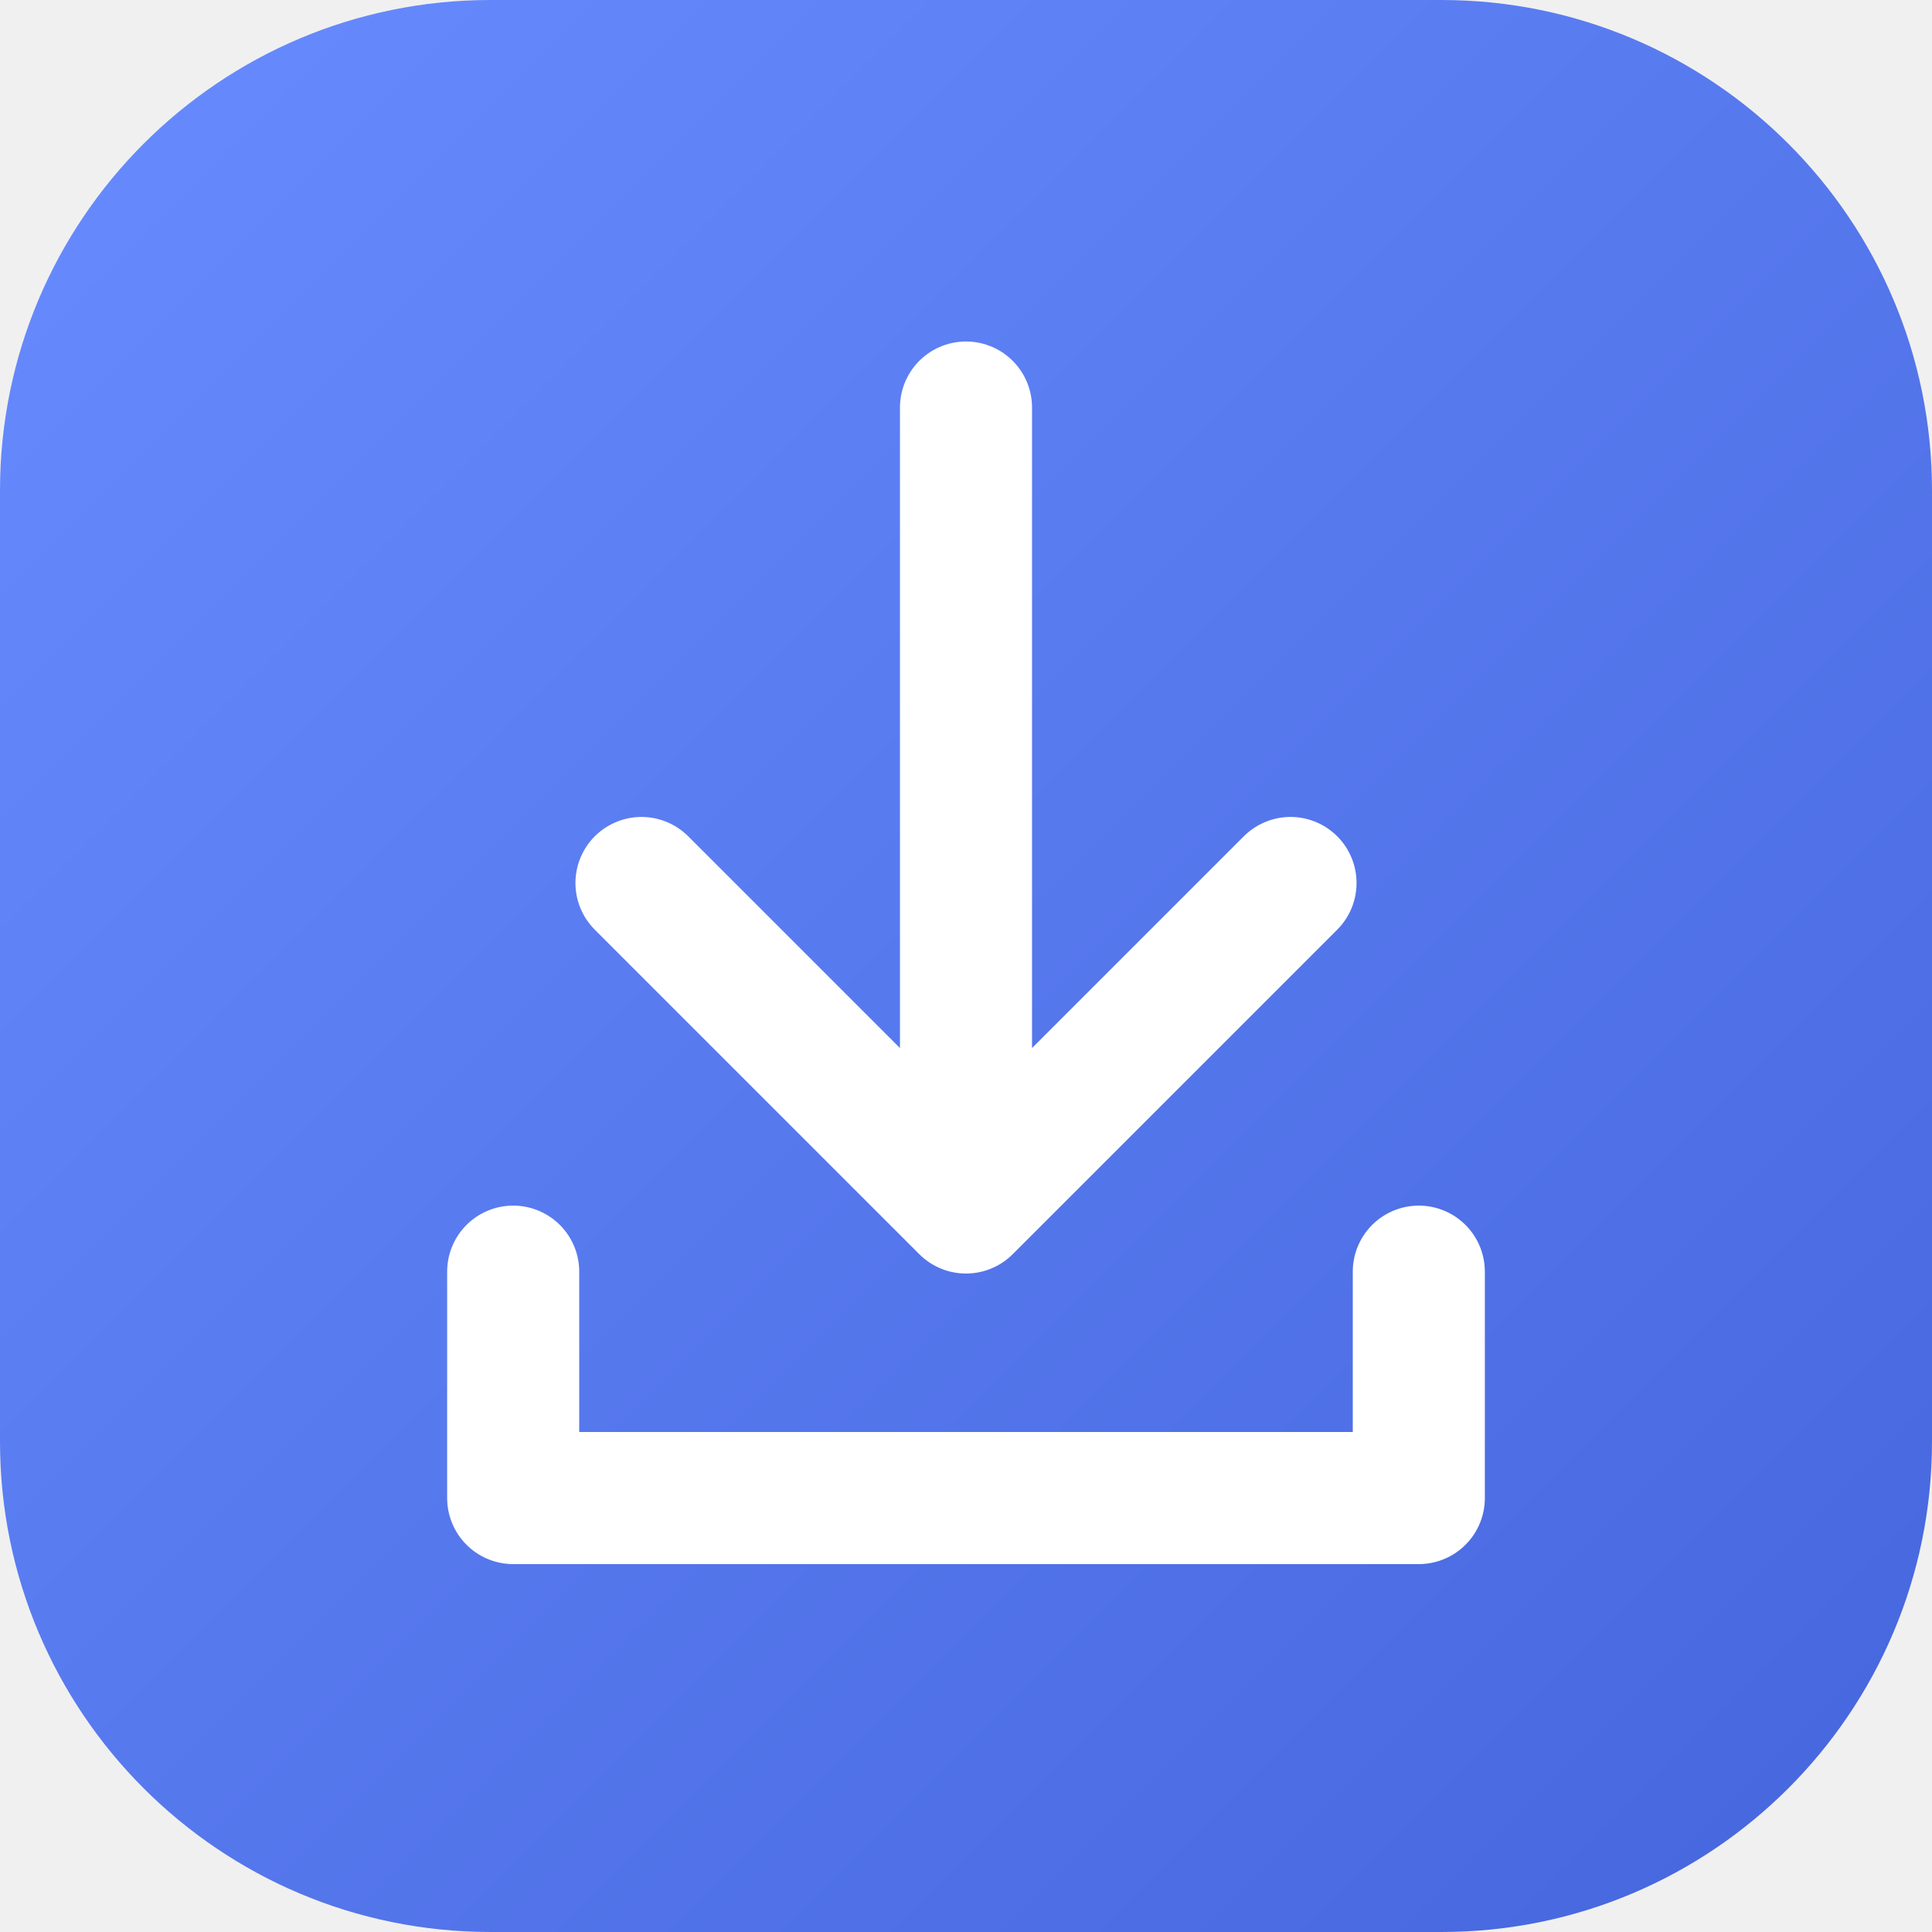
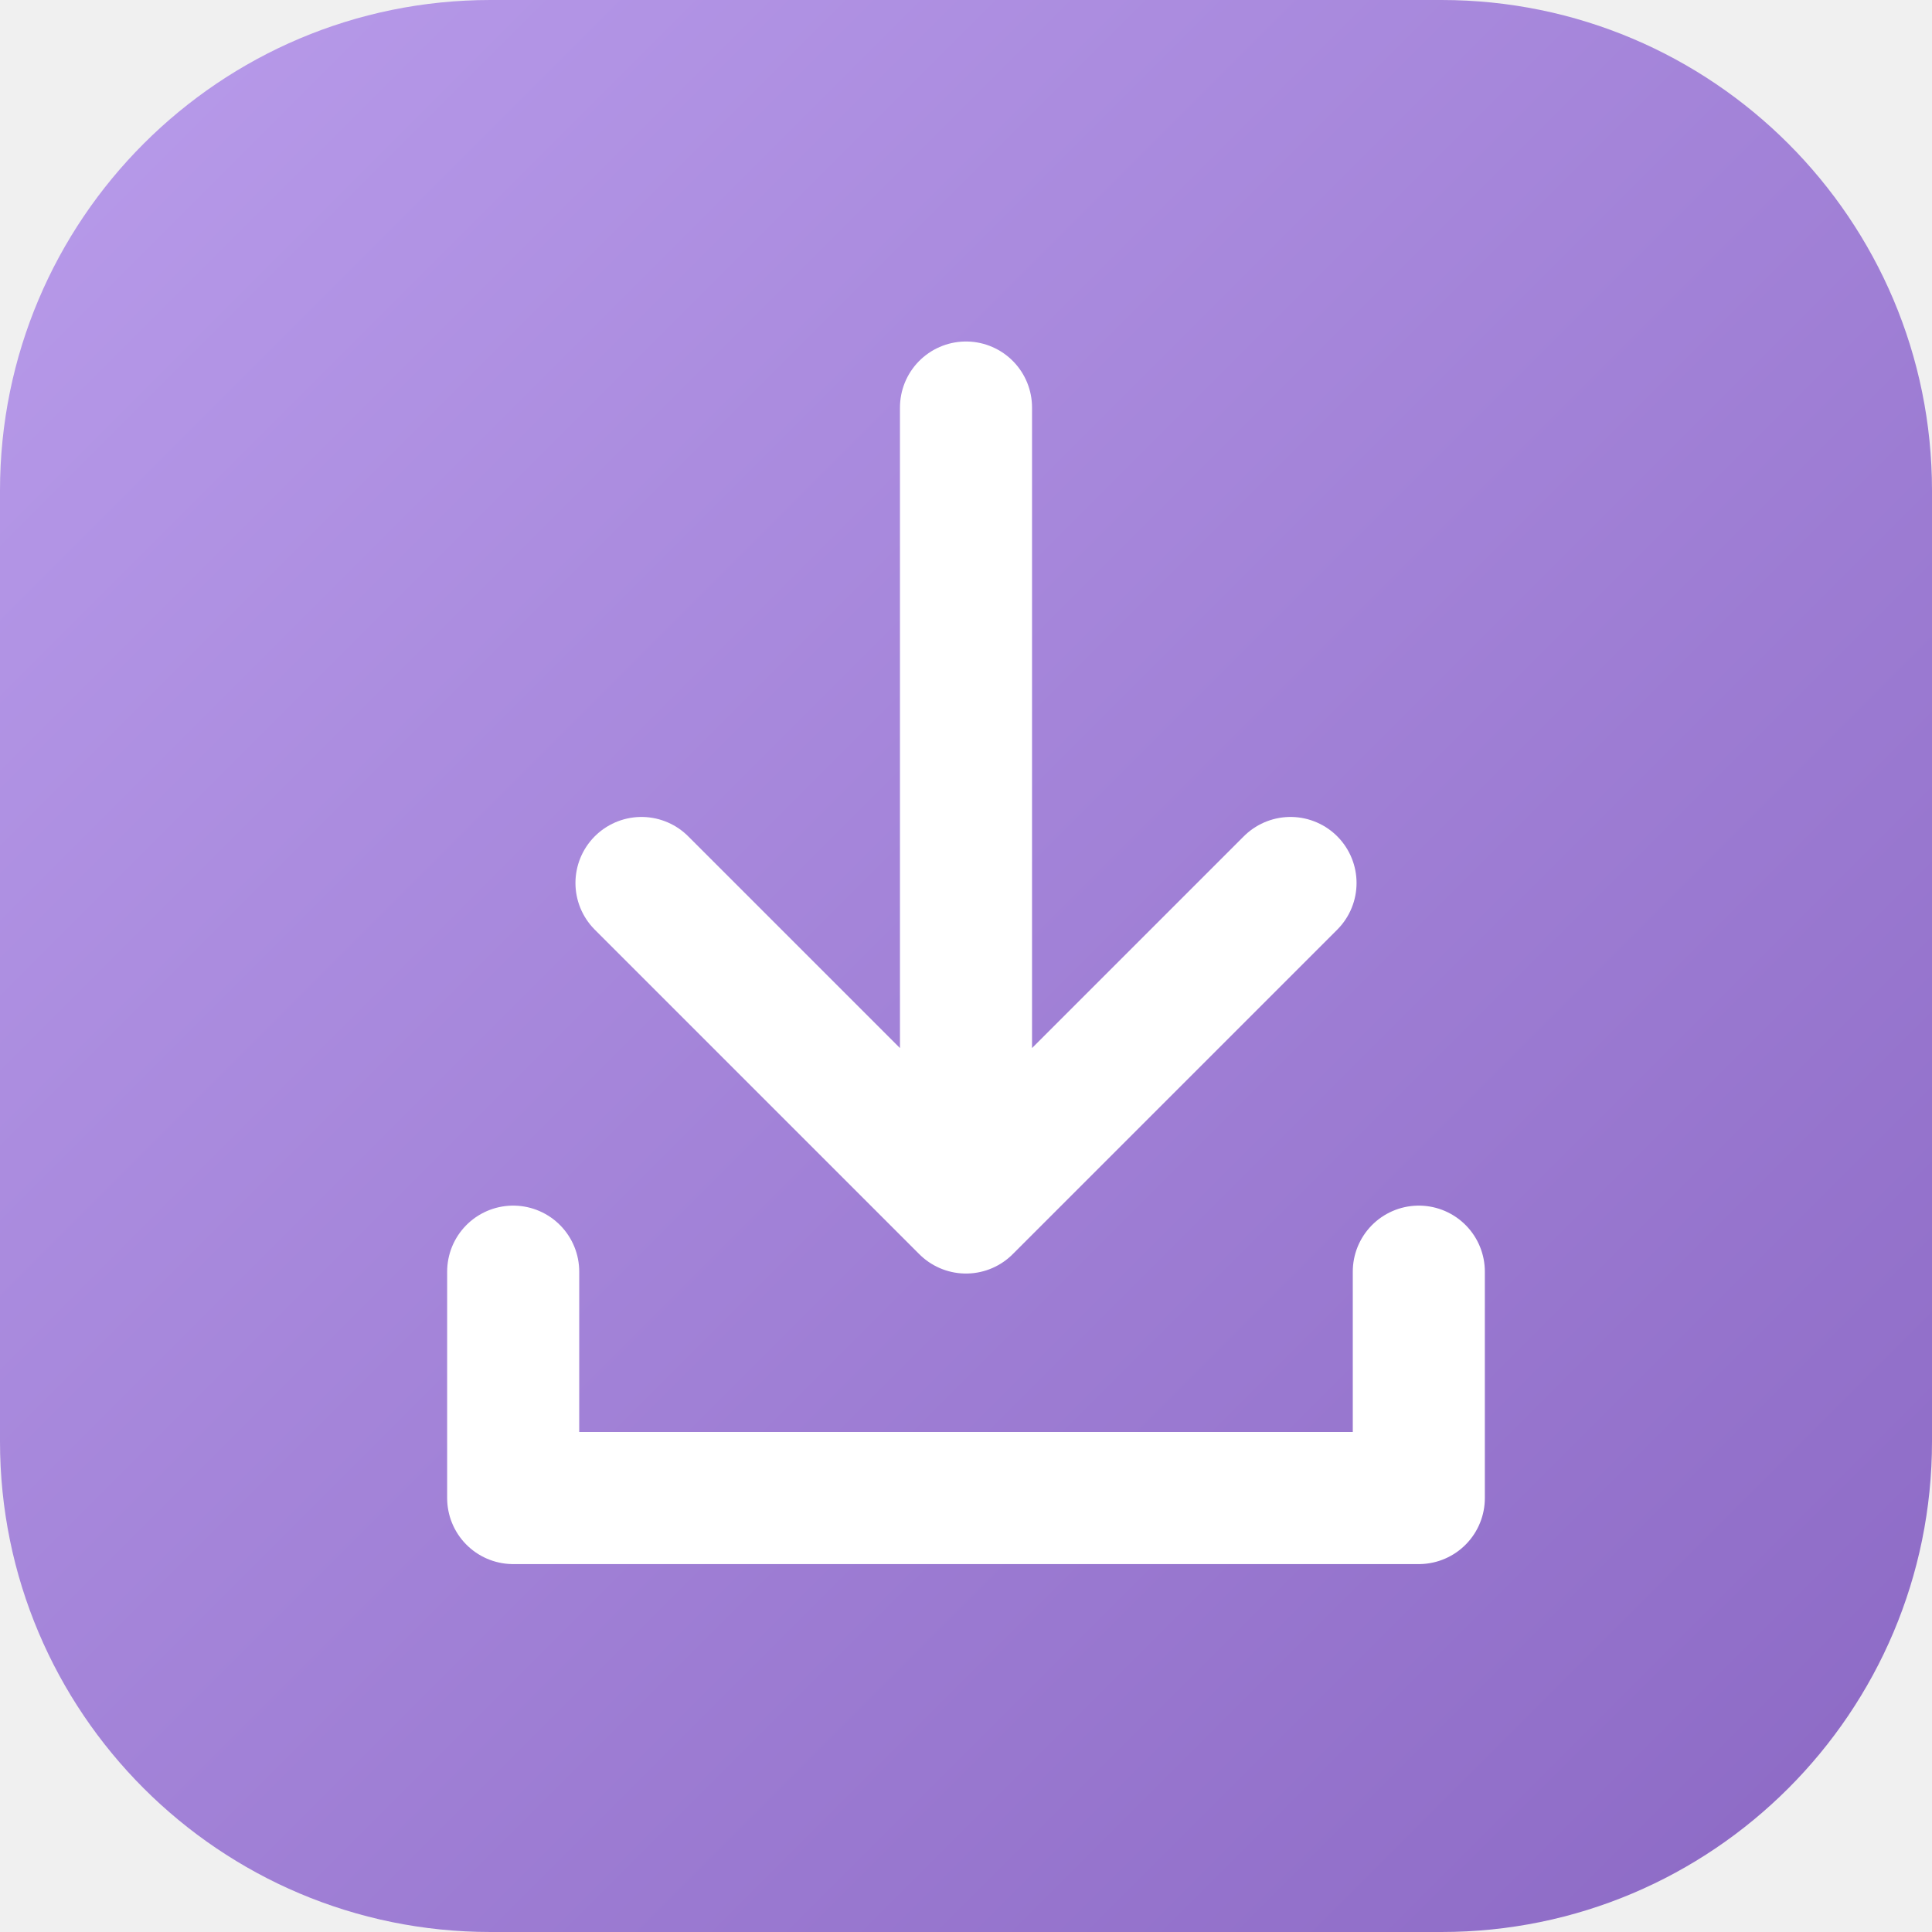
<svg xmlns="http://www.w3.org/2000/svg" width="512" height="512" viewBox="0 0 512 512">
  <defs>
    <linearGradient id="g" x2="1" y2="1">
-       <stop stop-color="#688CFF" />
-       <stop offset="1" stop-color="#4565DC" />
+       <stop stop-color="#B99CEB" />
+       <stop offset="1" stop-color="#8B68C4" />
    </linearGradient>
  </defs>
  <rect width="512" height="512" rx="130" fill="url(#g)" />
  <path d="M256 108v207m-86-81 86 86 86-86M136 337v60h240v-60" fill="none" stroke="white" stroke-width="35" stroke-linecap="round" stroke-linejoin="round" />
</svg>
